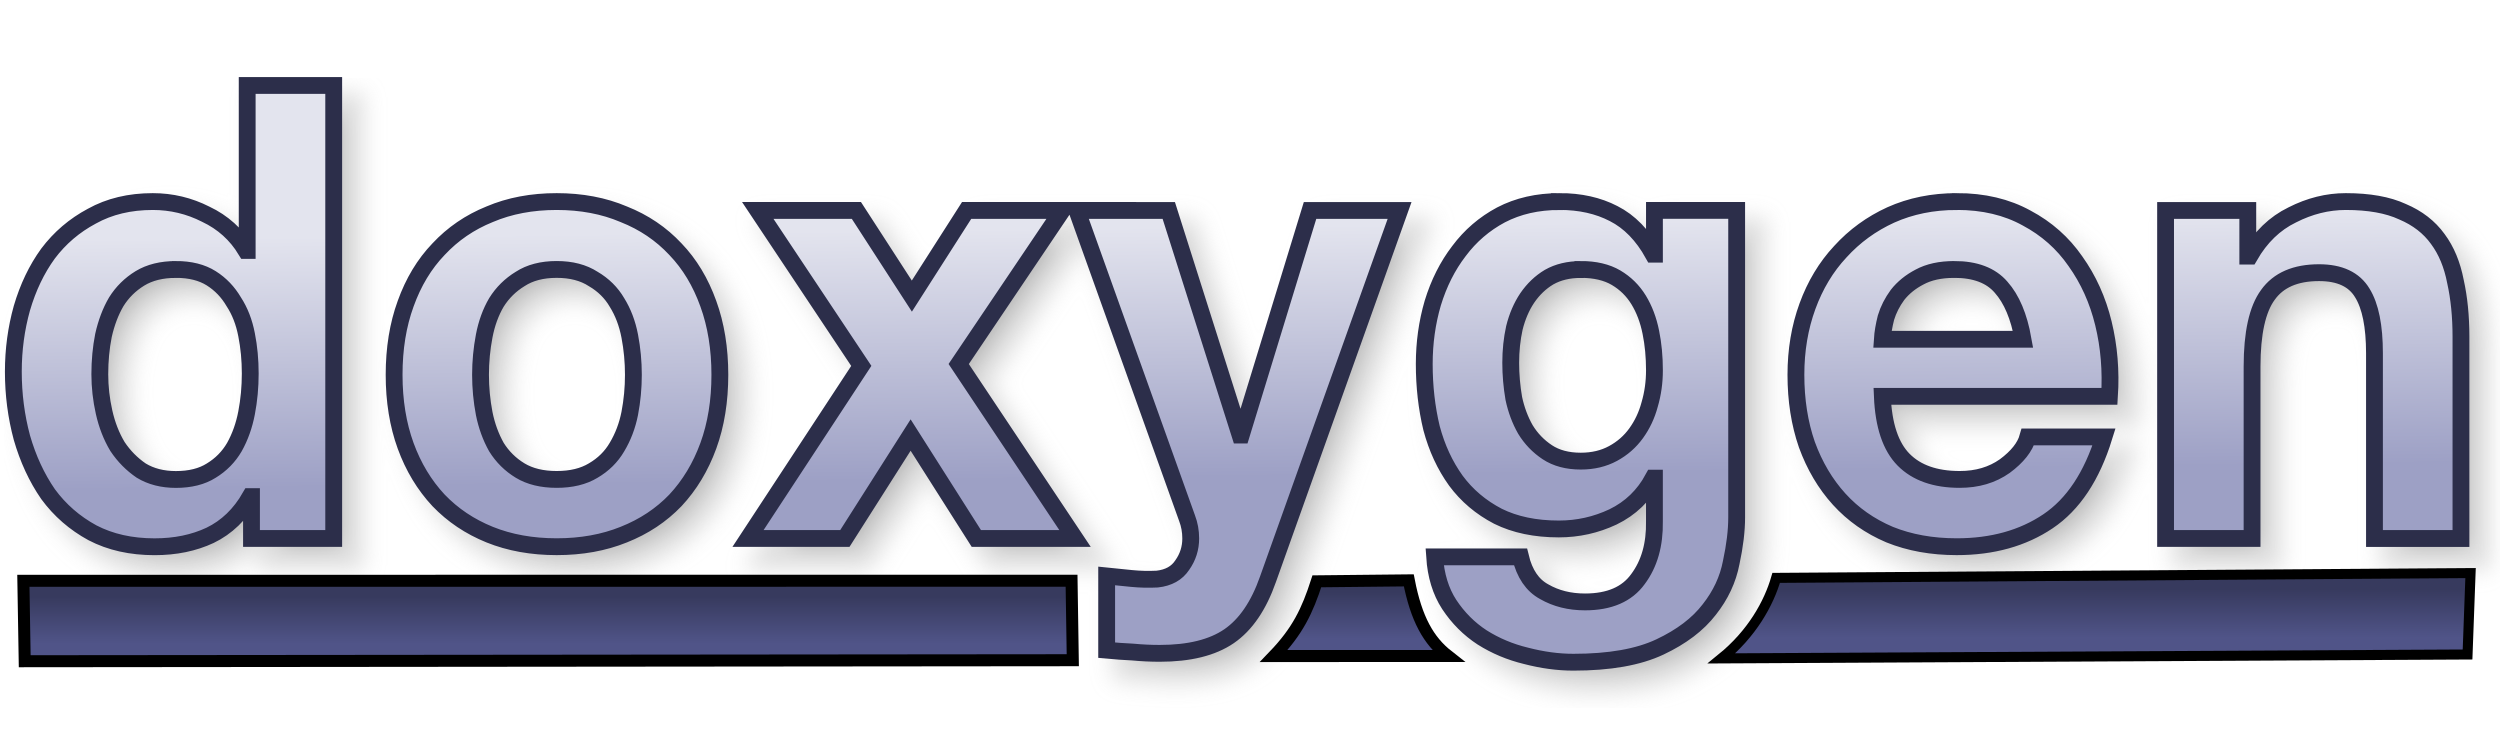
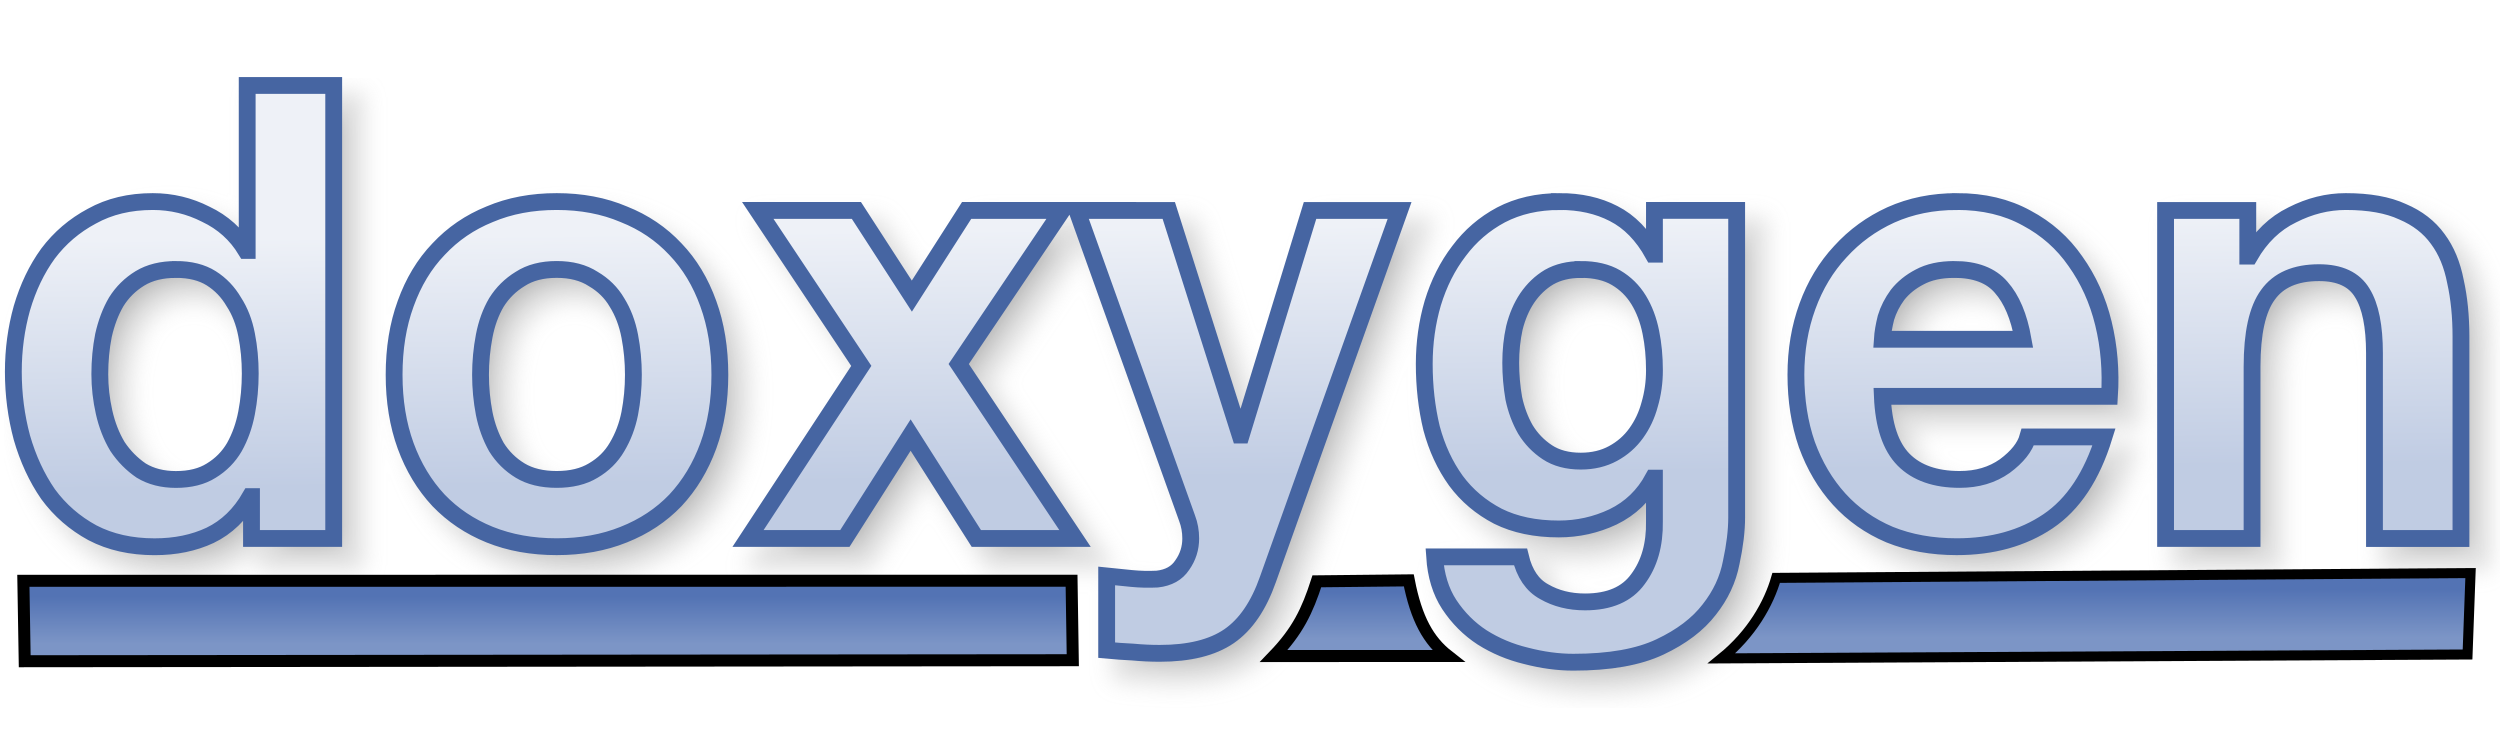
<svg xmlns="http://www.w3.org/2000/svg" xmlns:xlink="http://www.w3.org/1999/xlink" version="1.1" viewBox="0 0 104 31">
  <defs>
    <linearGradient id="a">
-       <stop stop-color="#373A5E" offset="0" />
-       <stop stop-color="#505488" offset="1" />
+       <stop stop-color="#5373B4" offset="0" />
+       <stop stop-color="#7C95C6" offset="1" />
    </linearGradient>
    <linearGradient id="d" x1="31.474" x2="31.474" y1="24.821" y2="26.773" gradientUnits="userSpaceOnUse" xlink:href="#a" />
    <linearGradient id="c" x1="31.474" x2="31.474" y1="24.821" y2="26.773" gradientTransform="matrix(.6816 0 0 1.0248 72.391 -.91809)" gradientUnits="userSpaceOnUse" xlink:href="#a" />
    <linearGradient id="b" x1="56.295" x2="56.295" y1="24.622" y2="26.574" gradientUnits="userSpaceOnUse" xlink:href="#a" />
    <linearGradient id="e" x1="49.067" x2="48.956" y1="19.719" y2="9.523" gradientTransform="matrix(.97968 0 0 1.0207 -.25579 -.25579)" gradientUnits="userSpaceOnUse">
-       <stop stop-color="#9DA0C5" offset="0" />
-       <stop stop-color="#E3E4EE" offset="1" />
+       <stop stop-color="#C0CCE3" offset="0" />
+       <stop stop-color="#EEF1F7" offset="1" />
    </linearGradient>
    <filter id="f" x="-.011" y="-.045" width="1.021" height="1.091" color-interpolation-filters="sRGB">
      <feGaussianBlur stdDeviation="0.453" />
    </filter>
  </defs>
  <g>
    <path transform="translate(-2.5759 -27.848)" d="m13.609 32.203v6.863h-0.051c-0.405-0.669-0.963-1.171-1.672-1.506-0.692-0.352-1.428-0.527-2.205-0.527-0.963 0-1.807 0.203-2.533 0.607-0.726 0.387-1.334 0.906-1.824 1.557-0.473 0.651-0.835 1.409-1.088 2.272-0.236 0.845-0.355 1.724-0.355 2.639 0 0.95 0.119 1.864 0.355 2.744 0.253 0.88 0.615 1.663 1.088 2.35 0.49 0.669 1.107 1.207 1.85 1.611 0.743 0.387 1.604 0.58 2.584 0.58 0.861 0 1.631-0.158 2.307-0.475 0.692-0.334 1.25-0.872 1.672-1.611h0.051v1.742h3.42v-18.846zm12.875 4.83c-1.03 0-1.96 0.175-2.787 0.527-0.828 0.334-1.536 0.82-2.127 1.453-0.591 0.616-1.048 1.372-1.369 2.269-0.321 0.88-0.48 1.866-0.48 2.957s0.16 2.075 0.48 2.955c0.321 0.88 0.778 1.636 1.369 2.269 0.591 0.616 1.299 1.091 2.127 1.426 0.828 0.334 1.757 0.502 2.787 0.502 1.03 0 1.96-0.168 2.787-0.502 0.844-0.334 1.561-0.81 2.152-1.426 0.591-0.633 1.048-1.39 1.369-2.269 0.321-0.88 0.48-1.864 0.48-2.955s-0.16-2.077-0.48-2.957c-0.321-0.897-0.778-1.654-1.369-2.269-0.591-0.633-1.308-1.119-2.152-1.453-0.828-0.352-1.757-0.527-2.787-0.527zm41.715 0c-0.912 0-1.722 0.185-2.432 0.555-0.692 0.37-1.275 0.87-1.748 1.504-0.473 0.616-0.837 1.337-1.09 2.164-0.236 0.809-0.354 1.655-0.354 2.535 0 0.933 0.1 1.821 0.303 2.666 0.22 0.827 0.558 1.556 1.014 2.189 0.456 0.616 1.039 1.109 1.748 1.478 0.709 0.352 1.554 0.529 2.533 0.529 0.794 0 1.545-0.168 2.254-0.502 0.726-0.352 1.283-0.89 1.672-1.611h0.051v1.795c0.017 0.968-0.211 1.769-0.684 2.402-0.456 0.633-1.19 0.951-2.203 0.951-0.642 0-1.208-0.142-1.697-0.424-0.49-0.264-0.819-0.747-0.988-1.451h-3.572c0.051 0.774 0.253 1.435 0.607 1.98 0.372 0.563 0.829 1.019 1.369 1.371 0.557 0.352 1.166 0.607 1.824 0.766 0.676 0.176 1.333 0.266 1.975 0.266 1.503 0 2.703-0.212 3.598-0.635 0.895-0.422 1.58-0.941 2.053-1.557 0.473-0.598 0.777-1.249 0.912-1.953 0.152-0.704 0.227-1.329 0.227-1.875v-12.775h-3.42v1.822h-0.051c-0.439-0.792-0.988-1.355-1.647-1.69-0.642-0.334-1.393-0.502-2.254-0.502zm16.523 0c-0.996 0-1.909 0.185-2.736 0.555-0.811 0.37-1.512 0.88-2.103 1.531-0.591 0.633-1.046 1.39-1.367 2.269s-0.48 1.831-0.48 2.852c0 1.056 0.151 2.022 0.455 2.902 0.321 0.88 0.768 1.636 1.342 2.269 0.574 0.633 1.276 1.127 2.103 1.478 0.828 0.334 1.757 0.502 2.787 0.502 1.486 0 2.752-0.353 3.799-1.057 1.047-0.704 1.825-1.873 2.332-3.51h-3.168c-0.118 0.422-0.439 0.828-0.963 1.215-0.524 0.37-1.147 0.553-1.873 0.553-1.013 0-1.792-0.273-2.332-0.818-0.54-0.545-0.836-1.425-0.887-2.639h9.449c0.068-1.056-0.016-2.067-0.252-3.035-0.236-0.968-0.626-1.829-1.166-2.586-0.524-0.757-1.2-1.355-2.027-1.795-0.828-0.458-1.797-0.688-2.912-0.688zm16.189 0c-0.76 0-1.502 0.185-2.228 0.555-0.726 0.352-1.317 0.923-1.773 1.715h-0.076v-1.9h-3.42v13.646h3.598v-7.152c0-1.39 0.219-2.384 0.658-2.982 0.439-0.616 1.149-0.924 2.129-0.924 0.861 0 1.461 0.281 1.799 0.844 0.338 0.545 0.506 1.382 0.506 2.508v7.707h3.598v-8.393c0-0.845-0.076-1.611-0.229-2.297-0.135-0.704-0.38-1.292-0.734-1.768-0.355-0.493-0.844-0.873-1.469-1.137-0.608-0.282-1.395-0.422-2.357-0.422zm-66.063 0.369 4.307 6.467-4.713 7.18h4.029l2.736-4.303 2.734 4.303h4.106l-4.84-7.258 4.307-6.389h-3.977l-2.279 3.564-2.307-3.564zm13.275 0 4.584 12.803c0.101 0.264 0.152 0.545 0.152 0.844 0 0.405-0.117 0.775-0.354 1.109-0.22 0.334-0.566 0.527-1.039 0.58-0.355 0.018-0.71 0.01-1.065-0.025-0.355-0.035-0.701-0.07-1.039-0.105v3.088c0.372 0.035 0.735 0.061 1.09 0.078 0.372 0.035 0.744 0.053 1.115 0.053 1.233 0 2.194-0.238 2.887-0.713 0.692-0.475 1.233-1.266 1.621-2.375l5.473-15.336h-3.725l-2.861 9.344h-0.051l-2.965-9.344zm-37.48 2.455c0.591 0 1.082 0.123 1.471 0.369 0.388 0.246 0.699 0.572 0.936 0.977 0.253 0.387 0.432 0.845 0.533 1.373 0.101 0.51 0.152 1.048 0.152 1.611 0 0.563-0.051 1.107-0.152 1.635-0.101 0.528-0.271 1.004-0.508 1.426-0.236 0.405-0.556 0.73-0.961 0.977-0.388 0.246-0.88 0.369-1.471 0.369-0.557 0-1.038-0.123-1.443-0.369-0.388-0.264-0.718-0.597-0.988-1.002-0.253-0.422-0.438-0.898-0.557-1.426s-0.178-1.056-0.178-1.584c-1e-7 -0.563 0.051-1.099 0.152-1.609 0.118-0.528 0.295-0.996 0.531-1.4 0.253-0.405 0.583-0.73 0.988-0.977 0.405-0.246 0.903-0.369 1.494-0.369zm15.84 0c0.608 0 1.114 0.133 1.52 0.396 0.422 0.246 0.752 0.572 0.988 0.977 0.253 0.405 0.43 0.871 0.531 1.398 0.101 0.528 0.152 1.066 0.152 1.611 0 0.545-0.051 1.081-0.152 1.609-0.101 0.51-0.278 0.976-0.531 1.398-0.236 0.405-0.566 0.73-0.988 0.977-0.405 0.246-0.912 0.369-1.52 0.369-0.608 0-1.114-0.123-1.52-0.369s-0.735-0.572-0.988-0.977c-0.236-0.422-0.406-0.888-0.508-1.398-0.101-0.528-0.152-1.064-0.152-1.609 0-0.545 0.051-1.083 0.152-1.611 0.101-0.528 0.271-0.994 0.508-1.398 0.253-0.405 0.583-0.73 0.988-0.977 0.405-0.264 0.912-0.396 1.52-0.396zm42.602 0c0.591 0 1.08 0.115 1.469 0.344 0.388 0.229 0.701 0.537 0.938 0.924 0.236 0.387 0.406 0.835 0.508 1.346 0.101 0.493 0.15 1.021 0.15 1.584 0 0.493-0.066 0.968-0.201 1.426-0.118 0.44-0.305 0.836-0.559 1.188-0.253 0.352-0.574 0.633-0.963 0.844-0.388 0.211-0.835 0.318-1.342 0.318-0.557 0-1.021-0.125-1.393-0.371-0.372-0.246-0.676-0.562-0.912-0.949-0.22-0.387-0.381-0.818-0.482-1.293-0.084-0.493-0.127-0.986-0.127-1.478 0-0.51 0.051-0.994 0.152-1.451 0.118-0.475 0.297-0.89 0.533-1.242 0.253-0.37 0.557-0.66 0.912-0.871 0.372-0.211 0.81-0.316 1.316-0.316zm15.535 0c0.878 0 1.529 0.248 1.951 0.74 0.439 0.493 0.743 1.214 0.912 2.164h-5.854c0.017-0.264 0.068-0.564 0.152-0.898 0.101-0.334 0.263-0.65 0.482-0.949 0.236-0.299 0.541-0.547 0.912-0.74 0.388-0.211 0.869-0.316 1.443-0.316z" filter="url(#f)" opacity=".3" stroke="#969696" />
    <path d="m0.972 24.161 43.605-0.002 0.051 3.306-43.6 0.042z" fill="url(#d)" stroke="#000" stroke-width=".5" />
-     <path d="m10.283 3.555v6.863h-0.051c-0.405-0.669-0.963-1.171-1.672-1.506-0.692-0.352-1.428-0.527-2.205-0.527-0.963 0-1.807 0.203-2.533 0.607-0.726 0.387-1.334 0.906-1.824 1.557-0.473 0.651-0.835 1.409-1.088 2.272-0.236 0.845-0.355 1.724-0.355 2.639 0 0.95 0.119 1.864 0.355 2.744 0.253 0.88 0.615 1.663 1.088 2.35 0.49 0.669 1.107 1.207 1.85 1.611 0.743 0.387 1.604 0.58 2.584 0.58 0.861 0 1.631-0.158 2.307-0.475 0.692-0.334 1.25-0.872 1.672-1.611h0.051v1.742h3.42v-18.846zm12.875 4.83c-1.03 0-1.96 0.175-2.787 0.527-0.828 0.334-1.536 0.82-2.127 1.453-0.591 0.616-1.048 1.372-1.369 2.269-0.321 0.88-0.48 1.866-0.48 2.957s0.16 2.075 0.48 2.955c0.321 0.88 0.778 1.636 1.369 2.269 0.591 0.616 1.299 1.091 2.127 1.426 0.828 0.334 1.757 0.502 2.787 0.502 1.03 0 1.96-0.168 2.787-0.502 0.844-0.334 1.561-0.81 2.152-1.426 0.591-0.633 1.048-1.39 1.369-2.269 0.321-0.88 0.48-1.864 0.48-2.955s-0.16-2.077-0.48-2.957c-0.321-0.897-0.778-1.654-1.369-2.269-0.591-0.633-1.308-1.119-2.152-1.453-0.828-0.352-1.757-0.527-2.787-0.527zm41.715 0c-0.912 0-1.722 0.185-2.432 0.555-0.692 0.37-1.275 0.87-1.748 1.504-0.473 0.616-0.837 1.337-1.09 2.164-0.236 0.809-0.354 1.655-0.354 2.535 0 0.933 0.1 1.821 0.303 2.666 0.22 0.827 0.558 1.556 1.014 2.189 0.456 0.616 1.039 1.109 1.748 1.478 0.709 0.352 1.554 0.529 2.533 0.529 0.794 0 1.545-0.168 2.254-0.502 0.726-0.352 1.283-0.89 1.672-1.611h0.051v1.795c0.017 0.968-0.211 1.769-0.684 2.402-0.456 0.633-1.19 0.951-2.203 0.951-0.642 0-1.208-0.142-1.697-0.424-0.49-0.264-0.819-0.747-0.988-1.451h-3.572c0.051 0.774 0.253 1.435 0.607 1.98 0.372 0.563 0.829 1.019 1.369 1.371 0.557 0.352 1.166 0.607 1.824 0.766 0.676 0.176 1.333 0.266 1.975 0.266 1.503 0 2.703-0.212 3.598-0.635 0.895-0.422 1.58-0.941 2.053-1.557 0.473-0.598 0.777-1.249 0.912-1.953 0.152-0.704 0.227-1.329 0.227-1.875v-12.775h-3.42v1.822h-0.051c-0.439-0.792-0.988-1.355-1.647-1.69-0.642-0.334-1.393-0.502-2.254-0.502zm16.523 0c-0.996 0-1.909 0.185-2.736 0.555-0.811 0.37-1.512 0.88-2.103 1.531-0.591 0.633-1.046 1.39-1.367 2.269s-0.48 1.831-0.48 2.852c0 1.056 0.151 2.022 0.455 2.902 0.321 0.88 0.768 1.636 1.342 2.269 0.574 0.633 1.276 1.127 2.103 1.478 0.828 0.334 1.757 0.502 2.787 0.502 1.486 0 2.752-0.353 3.799-1.057 1.047-0.704 1.825-1.873 2.332-3.51h-3.168c-0.118 0.422-0.439 0.828-0.963 1.215-0.524 0.37-1.147 0.553-1.873 0.553-1.013 0-1.792-0.273-2.332-0.818-0.54-0.545-0.836-1.425-0.887-2.639h9.449c0.068-1.056-0.016-2.067-0.252-3.035-0.236-0.968-0.626-1.829-1.166-2.586-0.524-0.757-1.2-1.355-2.027-1.795-0.828-0.458-1.797-0.688-2.912-0.688zm16.189 0c-0.76 0-1.502 0.185-2.228 0.555-0.726 0.352-1.317 0.923-1.773 1.715h-0.076v-1.9h-3.42v13.646h3.598v-7.152c0-1.39 0.219-2.384 0.658-2.982 0.439-0.616 1.149-0.924 2.129-0.924 0.861 0 1.461 0.281 1.799 0.844 0.338 0.545 0.506 1.382 0.506 2.508v7.707h3.598v-8.393c0-0.845-0.076-1.611-0.229-2.297-0.135-0.704-0.38-1.292-0.734-1.768-0.355-0.493-0.844-0.873-1.469-1.137-0.608-0.282-1.395-0.422-2.357-0.422zm-66.062 0.369 4.307 6.467-4.713 7.18h4.029l2.736-4.303 2.734 4.303h4.106l-4.84-7.258 4.307-6.389h-3.977l-2.279 3.564-2.307-3.564zm13.275 0 4.584 12.803c0.101 0.264 0.152 0.545 0.152 0.844 0 0.405-0.117 0.775-0.354 1.109-0.22 0.334-0.566 0.527-1.039 0.58-0.355 0.018-0.71 0.01-1.065-0.025-0.355-0.035-0.701-0.07-1.039-0.105v3.088c0.372 0.035 0.735 0.061 1.09 0.078 0.372 0.035 0.744 0.053 1.115 0.053 1.233 0 2.194-0.238 2.887-0.713 0.692-0.475 1.233-1.266 1.621-2.375l5.473-15.336h-3.725l-2.861 9.344h-0.051l-2.965-9.344zm-37.48 2.455c0.591 0 1.082 0.123 1.471 0.369s0.699 0.572 0.936 0.977c0.253 0.387 0.432 0.845 0.533 1.373 0.101 0.51 0.152 1.048 0.152 1.611 0 0.563-0.051 1.107-0.152 1.635-0.101 0.528-0.271 1.004-0.508 1.426-0.236 0.405-0.556 0.73-0.961 0.977-0.388 0.246-0.88 0.369-1.471 0.369-0.557 0-1.038-0.123-1.443-0.369-0.388-0.264-0.718-0.597-0.988-1.002-0.253-0.422-0.438-0.898-0.557-1.426s-0.178-1.056-0.178-1.584c-1e-7 -0.563 0.051-1.099 0.152-1.609 0.118-0.528 0.295-0.996 0.531-1.4 0.253-0.405 0.583-0.73 0.988-0.977 0.405-0.246 0.903-0.369 1.494-0.369zm15.84 0c0.608 0 1.114 0.133 1.52 0.396 0.422 0.246 0.752 0.572 0.988 0.977 0.253 0.405 0.43 0.871 0.531 1.398 0.101 0.528 0.152 1.066 0.152 1.611 0 0.545-0.051 1.081-0.152 1.609-0.101 0.51-0.278 0.976-0.531 1.398-0.236 0.405-0.566 0.73-0.988 0.977-0.405 0.246-0.912 0.369-1.52 0.369-0.608 0-1.114-0.123-1.52-0.369s-0.735-0.572-0.988-0.977c-0.236-0.422-0.406-0.888-0.508-1.398-0.101-0.528-0.152-1.064-0.152-1.609 0-0.545 0.051-1.083 0.152-1.611 0.101-0.528 0.271-0.994 0.508-1.398 0.253-0.405 0.583-0.73 0.988-0.977 0.405-0.264 0.912-0.396 1.52-0.396zm42.602 0c0.591 0 1.08 0.115 1.469 0.344 0.388 0.229 0.701 0.537 0.938 0.924 0.236 0.387 0.406 0.835 0.508 1.346 0.101 0.493 0.15 1.021 0.15 1.584 0 0.493-0.066 0.968-0.201 1.426-0.118 0.44-0.305 0.836-0.559 1.188-0.253 0.352-0.574 0.633-0.963 0.844-0.388 0.211-0.835 0.318-1.342 0.318-0.557 0-1.021-0.125-1.393-0.371-0.372-0.246-0.676-0.562-0.912-0.949-0.22-0.387-0.381-0.818-0.482-1.293-0.084-0.493-0.127-0.986-0.127-1.478 0-0.51 0.051-0.994 0.152-1.451 0.118-0.475 0.297-0.89 0.533-1.242 0.253-0.37 0.557-0.66 0.912-0.871 0.372-0.211 0.81-0.316 1.316-0.316zm15.535 0c0.878 0 1.529 0.248 1.951 0.74 0.439 0.493 0.743 1.214 0.912 2.164h-5.854c0.017-0.264 0.068-0.564 0.152-0.898 0.101-0.334 0.263-0.65 0.482-0.949 0.236-0.299 0.541-0.547 0.912-0.74 0.388-0.211 0.869-0.316 1.443-0.316z" fill="url(#e)" stroke="#2C2E4A" stroke-width=".7" />
+     <path d="m10.283 3.555v6.863h-0.051c-0.405-0.669-0.963-1.171-1.672-1.506-0.692-0.352-1.428-0.527-2.205-0.527-0.963 0-1.807 0.203-2.533 0.607-0.726 0.387-1.334 0.906-1.824 1.557-0.473 0.651-0.835 1.409-1.088 2.272-0.236 0.845-0.355 1.724-0.355 2.639 0 0.95 0.119 1.864 0.355 2.744 0.253 0.88 0.615 1.663 1.088 2.35 0.49 0.669 1.107 1.207 1.85 1.611 0.743 0.387 1.604 0.58 2.584 0.58 0.861 0 1.631-0.158 2.307-0.475 0.692-0.334 1.25-0.872 1.672-1.611h0.051v1.742h3.42v-18.846zm12.875 4.83c-1.03 0-1.96 0.175-2.787 0.527-0.828 0.334-1.536 0.82-2.127 1.453-0.591 0.616-1.048 1.372-1.369 2.269-0.321 0.88-0.48 1.866-0.48 2.957s0.16 2.075 0.48 2.955c0.321 0.88 0.778 1.636 1.369 2.269 0.591 0.616 1.299 1.091 2.127 1.426 0.828 0.334 1.757 0.502 2.787 0.502 1.03 0 1.96-0.168 2.787-0.502 0.844-0.334 1.561-0.81 2.152-1.426 0.591-0.633 1.048-1.39 1.369-2.269 0.321-0.88 0.48-1.864 0.48-2.955s-0.16-2.077-0.48-2.957c-0.321-0.897-0.778-1.654-1.369-2.269-0.591-0.633-1.308-1.119-2.152-1.453-0.828-0.352-1.757-0.527-2.787-0.527zm41.715 0c-0.912 0-1.722 0.185-2.432 0.555-0.692 0.37-1.275 0.87-1.748 1.504-0.473 0.616-0.837 1.337-1.09 2.164-0.236 0.809-0.354 1.655-0.354 2.535 0 0.933 0.1 1.821 0.303 2.666 0.22 0.827 0.558 1.556 1.014 2.189 0.456 0.616 1.039 1.109 1.748 1.478 0.709 0.352 1.554 0.529 2.533 0.529 0.794 0 1.545-0.168 2.254-0.502 0.726-0.352 1.283-0.89 1.672-1.611h0.051v1.795c0.017 0.968-0.211 1.769-0.684 2.402-0.456 0.633-1.19 0.951-2.203 0.951-0.642 0-1.208-0.142-1.697-0.424-0.49-0.264-0.819-0.747-0.988-1.451h-3.572c0.051 0.774 0.253 1.435 0.607 1.98 0.372 0.563 0.829 1.019 1.369 1.371 0.557 0.352 1.166 0.607 1.824 0.766 0.676 0.176 1.333 0.266 1.975 0.266 1.503 0 2.703-0.212 3.598-0.635 0.895-0.422 1.58-0.941 2.053-1.557 0.473-0.598 0.777-1.249 0.912-1.953 0.152-0.704 0.227-1.329 0.227-1.875v-12.775h-3.42v1.822h-0.051c-0.439-0.792-0.988-1.355-1.647-1.69-0.642-0.334-1.393-0.502-2.254-0.502zm16.523 0c-0.996 0-1.909 0.185-2.736 0.555-0.811 0.37-1.512 0.88-2.103 1.531-0.591 0.633-1.046 1.39-1.367 2.269s-0.48 1.831-0.48 2.852c0 1.056 0.151 2.022 0.455 2.902 0.321 0.88 0.768 1.636 1.342 2.269 0.574 0.633 1.276 1.127 2.103 1.478 0.828 0.334 1.757 0.502 2.787 0.502 1.486 0 2.752-0.353 3.799-1.057 1.047-0.704 1.825-1.873 2.332-3.51h-3.168c-0.118 0.422-0.439 0.828-0.963 1.215-0.524 0.37-1.147 0.553-1.873 0.553-1.013 0-1.792-0.273-2.332-0.818-0.54-0.545-0.836-1.425-0.887-2.639h9.449c0.068-1.056-0.016-2.067-0.252-3.035-0.236-0.968-0.626-1.829-1.166-2.586-0.524-0.757-1.2-1.355-2.027-1.795-0.828-0.458-1.797-0.688-2.912-0.688zm16.189 0c-0.76 0-1.502 0.185-2.228 0.555-0.726 0.352-1.317 0.923-1.773 1.715h-0.076v-1.9h-3.42v13.646h3.598v-7.152c0-1.39 0.219-2.384 0.658-2.982 0.439-0.616 1.149-0.924 2.129-0.924 0.861 0 1.461 0.281 1.799 0.844 0.338 0.545 0.506 1.382 0.506 2.508v7.707h3.598v-8.393c0-0.845-0.076-1.611-0.229-2.297-0.135-0.704-0.38-1.292-0.734-1.768-0.355-0.493-0.844-0.873-1.469-1.137-0.608-0.282-1.395-0.422-2.357-0.422zm-66.062 0.369 4.307 6.467-4.713 7.18h4.029l2.736-4.303 2.734 4.303h4.106l-4.84-7.258 4.307-6.389h-3.977l-2.279 3.564-2.307-3.564zm13.275 0 4.584 12.803c0.101 0.264 0.152 0.545 0.152 0.844 0 0.405-0.117 0.775-0.354 1.109-0.22 0.334-0.566 0.527-1.039 0.58-0.355 0.018-0.71 0.01-1.065-0.025-0.355-0.035-0.701-0.07-1.039-0.105v3.088c0.372 0.035 0.735 0.061 1.09 0.078 0.372 0.035 0.744 0.053 1.115 0.053 1.233 0 2.194-0.238 2.887-0.713 0.692-0.475 1.233-1.266 1.621-2.375l5.473-15.336h-3.725l-2.861 9.344h-0.051l-2.965-9.344zm-37.48 2.455c0.591 0 1.082 0.123 1.471 0.369s0.699 0.572 0.936 0.977c0.253 0.387 0.432 0.845 0.533 1.373 0.101 0.51 0.152 1.048 0.152 1.611 0 0.563-0.051 1.107-0.152 1.635-0.101 0.528-0.271 1.004-0.508 1.426-0.236 0.405-0.556 0.73-0.961 0.977-0.388 0.246-0.88 0.369-1.471 0.369-0.557 0-1.038-0.123-1.443-0.369-0.388-0.264-0.718-0.597-0.988-1.002-0.253-0.422-0.438-0.898-0.557-1.426s-0.178-1.056-0.178-1.584c-1e-7 -0.563 0.051-1.099 0.152-1.609 0.118-0.528 0.295-0.996 0.531-1.4 0.253-0.405 0.583-0.73 0.988-0.977 0.405-0.246 0.903-0.369 1.494-0.369zm15.84 0c0.608 0 1.114 0.133 1.52 0.396 0.422 0.246 0.752 0.572 0.988 0.977 0.253 0.405 0.43 0.871 0.531 1.398 0.101 0.528 0.152 1.066 0.152 1.611 0 0.545-0.051 1.081-0.152 1.609-0.101 0.51-0.278 0.976-0.531 1.398-0.236 0.405-0.566 0.73-0.988 0.977-0.405 0.246-0.912 0.369-1.52 0.369-0.608 0-1.114-0.123-1.52-0.369s-0.735-0.572-0.988-0.977c-0.236-0.422-0.406-0.888-0.508-1.398-0.101-0.528-0.152-1.064-0.152-1.609 0-0.545 0.051-1.083 0.152-1.611 0.101-0.528 0.271-0.994 0.508-1.398 0.253-0.405 0.583-0.73 0.988-0.977 0.405-0.264 0.912-0.396 1.52-0.396zm42.602 0c0.591 0 1.08 0.115 1.469 0.344 0.388 0.229 0.701 0.537 0.938 0.924 0.236 0.387 0.406 0.835 0.508 1.346 0.101 0.493 0.15 1.021 0.15 1.584 0 0.493-0.066 0.968-0.201 1.426-0.118 0.44-0.305 0.836-0.559 1.188-0.253 0.352-0.574 0.633-0.963 0.844-0.388 0.211-0.835 0.318-1.342 0.318-0.557 0-1.021-0.125-1.393-0.371-0.372-0.246-0.676-0.562-0.912-0.949-0.22-0.387-0.381-0.818-0.482-1.293-0.084-0.493-0.127-0.986-0.127-1.478 0-0.51 0.051-0.994 0.152-1.451 0.118-0.475 0.297-0.89 0.533-1.242 0.253-0.37 0.557-0.66 0.912-0.871 0.372-0.211 0.81-0.316 1.316-0.316zm15.535 0c0.878 0 1.529 0.248 1.951 0.74 0.439 0.493 0.743 1.214 0.912 2.164h-5.854c0.017-0.264 0.068-0.564 0.152-0.898 0.101-0.334 0.263-0.65 0.482-0.949 0.236-0.299 0.541-0.547 0.912-0.74 0.388-0.211 0.869-0.316 1.443-0.316z" fill="url(#e)" stroke="#4665A2" stroke-width=".7" />
    <path d="m52.988 27.291c0.996-1.036 1.394-1.873 1.793-3.108l3.825-0.04c0.311 1.61 0.824 2.514 1.633 3.147z" fill="url(#b)" stroke="#000" stroke-width=".5" />
    <path d="m73.89 24.04 28.885-0.201-0.125 3.388-31.033 0.162c1.262-1.023 1.966-2.286 2.272-3.349z" fill="url(#c)" stroke="#000" stroke-width=".418" />
  </g>
</svg>
